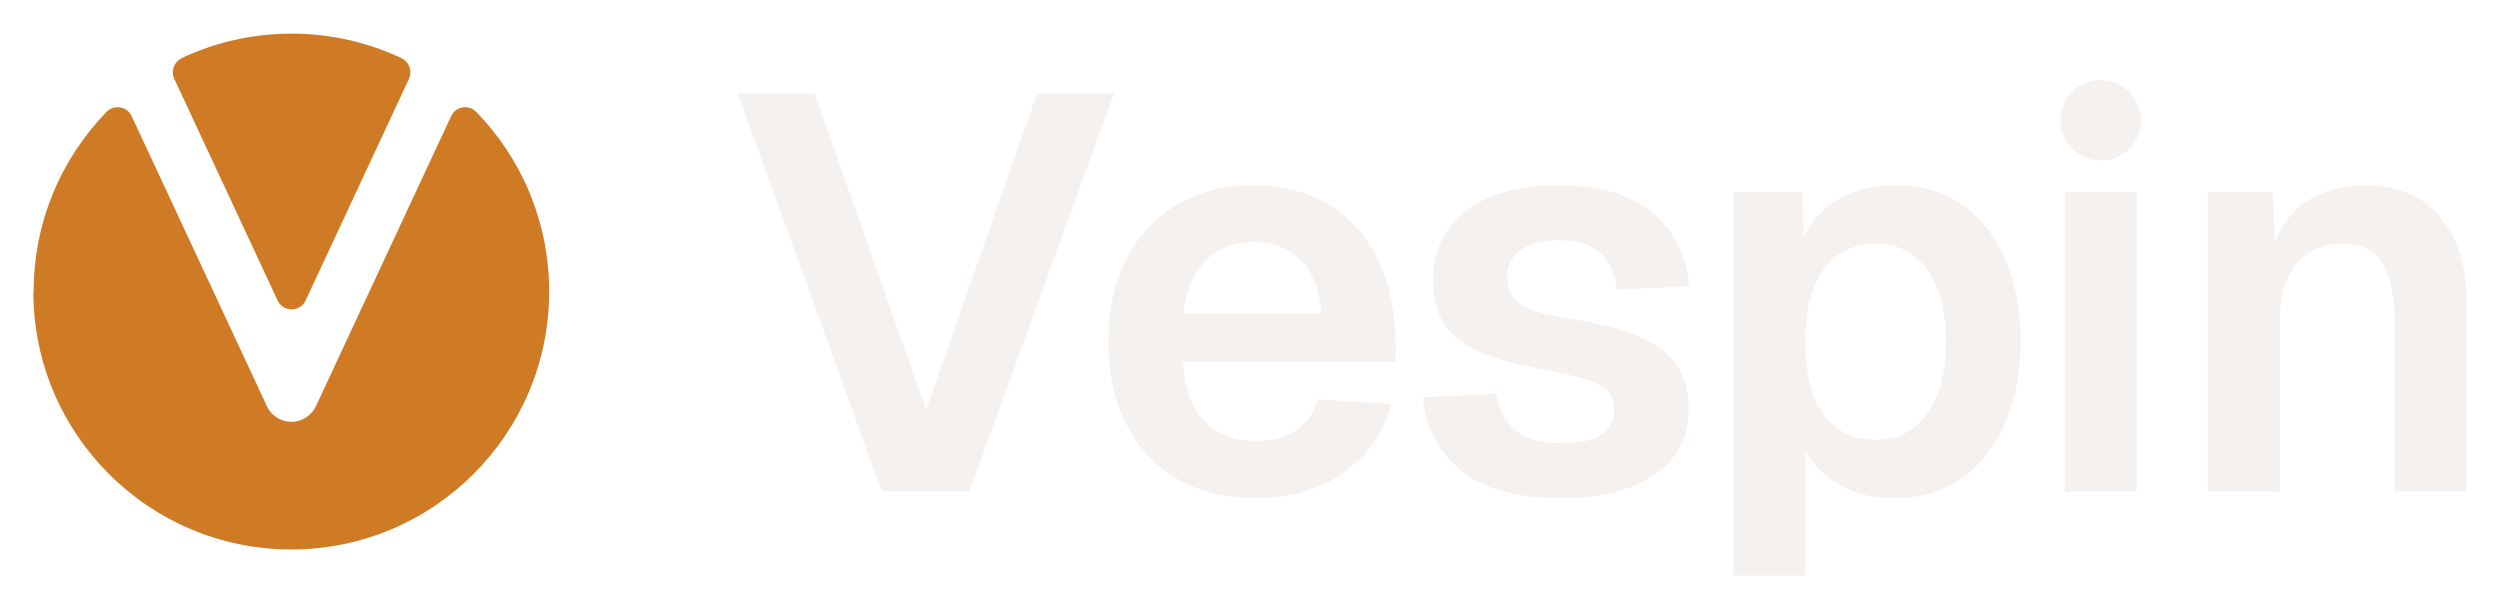
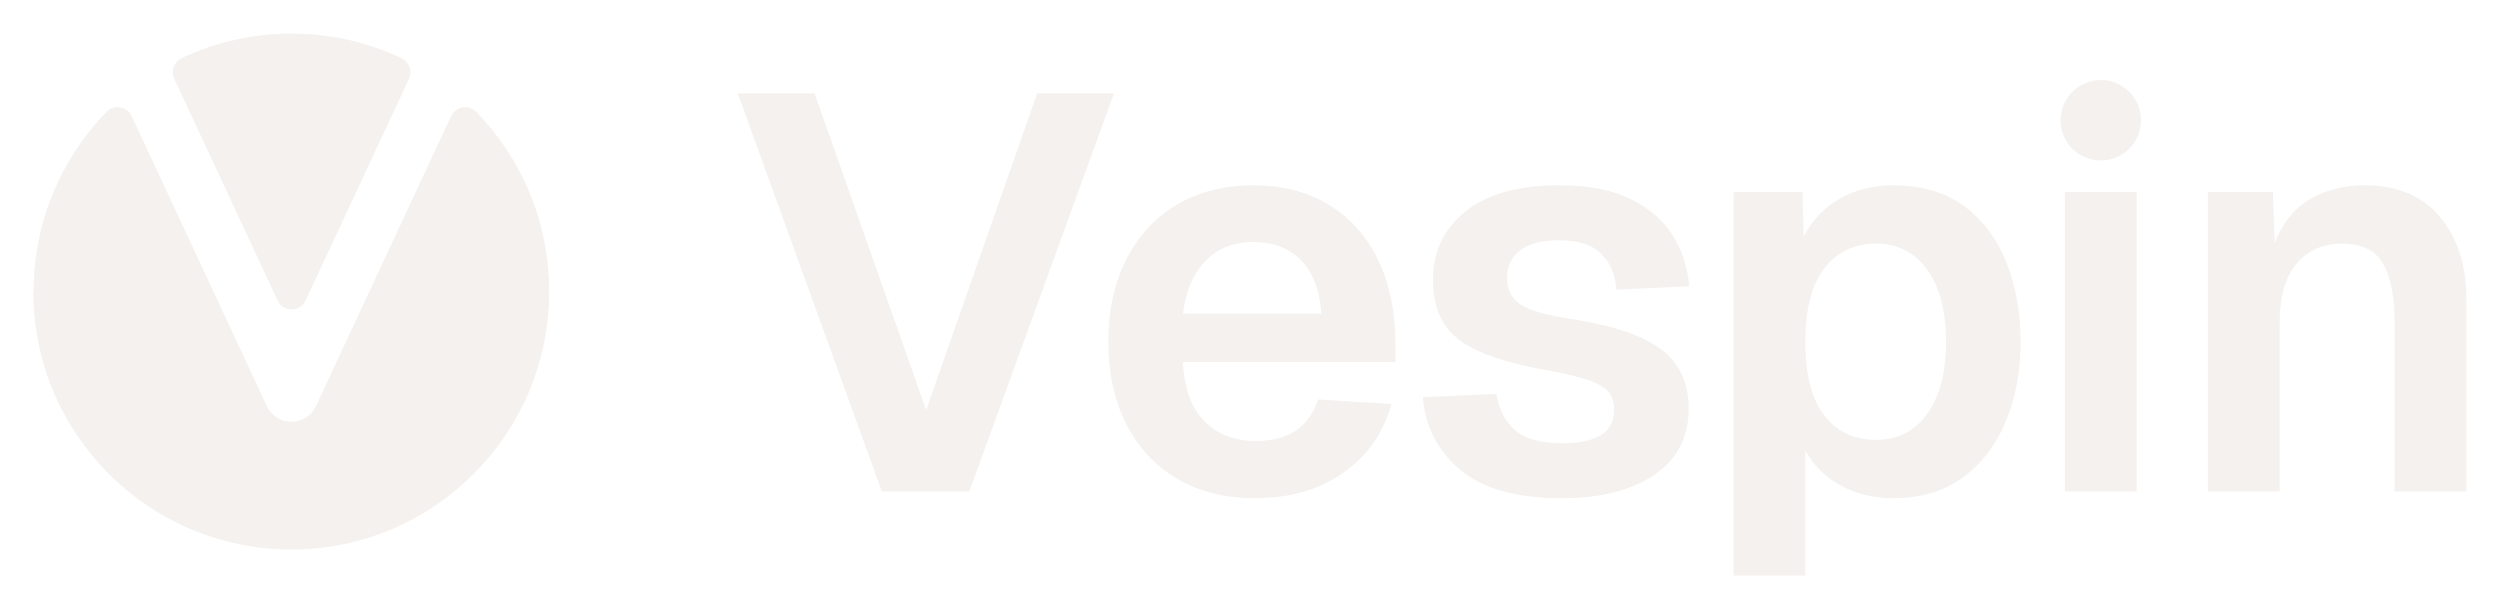
<svg xmlns="http://www.w3.org/2000/svg" viewBox="-6 -87.65 445.88 108.65" fill="none">
  <g transform="translate(0 -81.65) scale(0.92)">
-     <path d="M0,50c0,-13.55 5.39,-25.84 14.14,-34.84c0.54,-0.56 1.30,-0.90 2.15,-0.90c1.22,0 2.28,0.73 2.74,1.79l26.14,56.07c0.81,1.84 2.65,3.13 4.80,3.13c2.14,0 3.99,-1.29 4.80,-3.13l26.14,-56.07c0.46,-1.05 1.51,-1.79 2.74,-1.79c0.84,0 1.60,0.34 2.15,0.90c8.75,9.00 14.14,21.29 14.14,34.84c0,27.61 -22.38,50 -50,50c-27.61,0 -50,-22.38 -50,-50zM28.66,4.76c6.46,-3.05 13.70,-4.76 21.33,-4.76c7.63,0 14.86,1.70 21.33,4.76l-0.00,0.01c1.01,0.48 1.72,1.51 1.72,2.71c0,0.47 -0.11,0.92 -0.30,1.32l-19.99,42.87c-0.46,1.05 -1.51,1.79 -2.74,1.79c-1.22,0 -2.28,-0.73 -2.74,-1.79l-19.99,-42.87c-0.19,-0.39 -0.30,-0.84 -0.30,-1.32c0,-1.19 0.70,-2.23 1.72,-2.71z" fill="#cf7b26" />
+     <path d="M0,50c0,-13.55 5.39,-25.84 14.14,-34.84c0.54,-0.56 1.30,-0.90 2.15,-0.90c1.22,0 2.28,0.73 2.74,1.79l26.14,56.07c0.81,1.84 2.65,3.13 4.80,3.13c2.14,0 3.99,-1.29 4.80,-3.13l26.14,-56.07c0.46,-1.05 1.51,-1.79 2.74,-1.79c0.84,0 1.60,0.34 2.15,0.90c8.75,9.00 14.14,21.29 14.14,34.84c0,27.61 -22.38,50 -50,50c-27.61,0 -50,-22.38 -50,-50zM28.66,4.76c6.46,-3.05 13.70,-4.76 21.33,-4.76c7.63,0 14.86,1.70 21.33,4.76l-0.00,0.01c1.01,0.48 1.72,1.51 1.72,2.71c0,0.47 -0.11,0.92 -0.30,1.32l-19.99,42.87c-0.46,1.05 -1.51,1.79 -2.74,1.79c-1.22,0 -2.28,-0.73 -2.74,-1.79l-19.99,-42.87c-0.19,-0.39 -0.30,-0.84 -0.30,-1.32c0,-1.19 0.70,-2.23 1.72,-2.71z" fill="#f4f1ef" />
  </g>
  <path transform="translate(123.68 0)" d="M43.2 0L27.6 0L1.9 -71L15.6 -71L35.5 -14.5L55.3 -71L69 -71L43.2 0M94.2 1.2L94.2 1.2Q86.2 1.2 80.3 -2.25Q74.4 -5.7 71.2 -12Q68 -18.3 68 -26.7L68 -26.7Q68 -35.1 71.2 -41.4Q74.4 -47.7 80.25 -51.15Q86.1 -54.6 93.9 -54.6L93.9 -54.6Q101.5 -54.6 107.2 -51.2Q112.9 -47.8 116.05 -41.4Q119.2 -35 119.2 -26L119.2 -26L119.2 -23.1L81.3 -23.1Q81.6 -16.1 85.1 -12.55Q88.6 -9 94.3 -9L94.3 -9Q103 -9 105.4 -16.4L105.4 -16.4L118.5 -15.6Q116.3 -7.8 109.85 -3.3Q103.4 1.2 94.2 1.2M81.3 -31.7L81.3 -31.7L106 -31.7Q105.5 -38.2 102.25 -41.35Q99 -44.5 93.9 -44.5L93.9 -44.5Q88.7 -44.5 85.4 -41.2Q82.1 -37.9 81.3 -31.7M148.9 1.2L148.9 1.2Q136.7 1.2 130.7 -3.9Q124.7 -9 124.1 -16.8L124.1 -16.8L137.2 -17.4Q137.9 -13.2 140.55 -10.9Q143.2 -8.6 149 -8.6L149 -8.6Q153.5 -8.6 155.85 -10.05Q158.2 -11.5 158.2 -14.6L158.2 -14.6Q158.2 -16.4 157.35 -17.6Q156.5 -18.8 154.05 -19.7Q151.6 -20.6 146.9 -21.5L146.9 -21.5Q138.8 -22.9 134.2 -24.95Q129.6 -27 127.75 -30.1Q125.9 -33.2 125.9 -37.8L125.9 -37.8Q125.9 -45.2 131.65 -49.9Q137.4 -54.6 148.5 -54.6L148.5 -54.6Q156.2 -54.6 161.15 -52.15Q166.1 -49.7 168.65 -45.65Q171.2 -41.6 171.6 -36.6L171.6 -36.6L158.6 -36Q158.4 -39.8 156 -42.3Q153.6 -44.8 148.3 -44.8L148.3 -44.8Q143.8 -44.8 141.45 -43Q139.1 -41.2 139.1 -38.2L139.1 -38.2Q139.1 -35 141.35 -33.45Q143.6 -31.9 149.6 -30.9L149.6 -30.9Q157.8 -29.7 162.6 -27.6Q167.4 -25.5 169.45 -22.35Q171.5 -19.2 171.5 -14.8L171.5 -14.8Q171.5 -7.1 165.35 -2.95Q159.2 1.2 148.9 1.2M192.3 15L179.5 15L179.5 -53.4L191.8 -53.4L192 -45.4Q194.3 -49.9 198.5 -52.25Q202.7 -54.6 208 -54.6L208 -54.6Q215.6 -54.6 220.65 -50.85Q225.7 -47.1 228.2 -40.75Q230.7 -34.4 230.7 -26.7L230.7 -26.7Q230.7 -19 228.15 -12.7Q225.6 -6.4 220.55 -2.6Q215.5 1.2 207.9 1.2L207.9 1.2Q202.8 1.2 198.65 -1.05Q194.5 -3.3 192.3 -7.3L192.3 -7.3L192.3 15M204.9 -9.2L204.9 -9.2Q210.7 -9.2 214.05 -13.85Q217.4 -18.5 217.4 -26.7L217.4 -26.7Q217.4 -34.9 214.05 -39.55Q210.7 -44.2 204.9 -44.2L204.9 -44.2Q199.1 -44.2 195.7 -39.8Q192.3 -35.4 192.3 -26.7L192.3 -26.7Q192.3 -18 195.65 -13.6Q199 -9.2 204.9 -9.2M237.83 -66.20a7.17 7.17 0 1 0 14.34 0a7.17 7.17 0 1 0 -14.34 0ZM251.4 0L238.6 0L238.6 -53.4L251.4 -53.4L251.4 0M276.9 0L264.1 0L264.1 -53.4L275.7 -53.4L276 -44.3Q278.2 -49.8 282.45 -52.2Q286.7 -54.6 292 -54.6L292 -54.6Q300.8 -54.6 305.5 -48.95Q310.2 -43.3 310.2 -34.3L310.2 -34.3L310.2 0L297.4 0L297.4 -30.2Q297.4 -37 295.35 -40.6Q293.3 -44.2 288.1 -44.2L288.1 -44.2Q282.9 -44.2 279.9 -40.6Q276.9 -37 276.9 -30.2L276.9 -30.2L276.9 0" fill="#f4f1ef" />
</svg>
